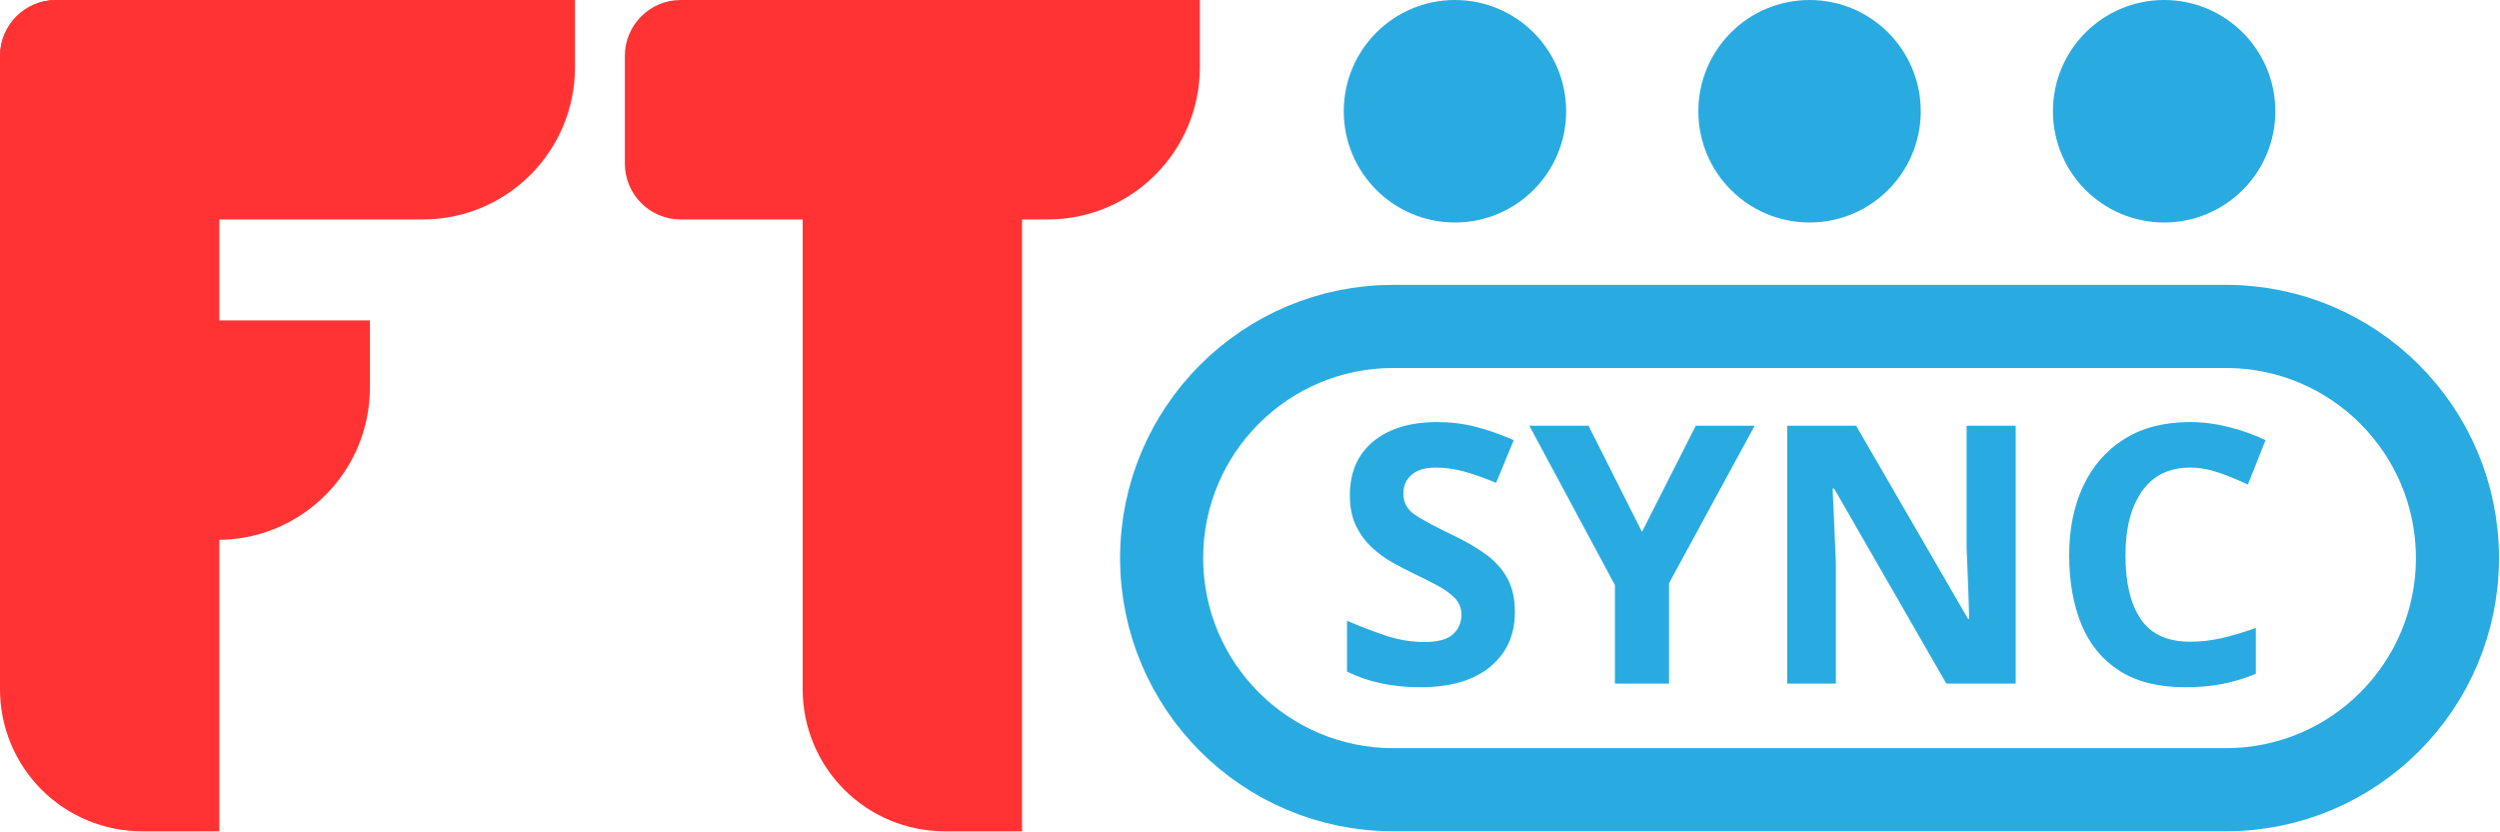
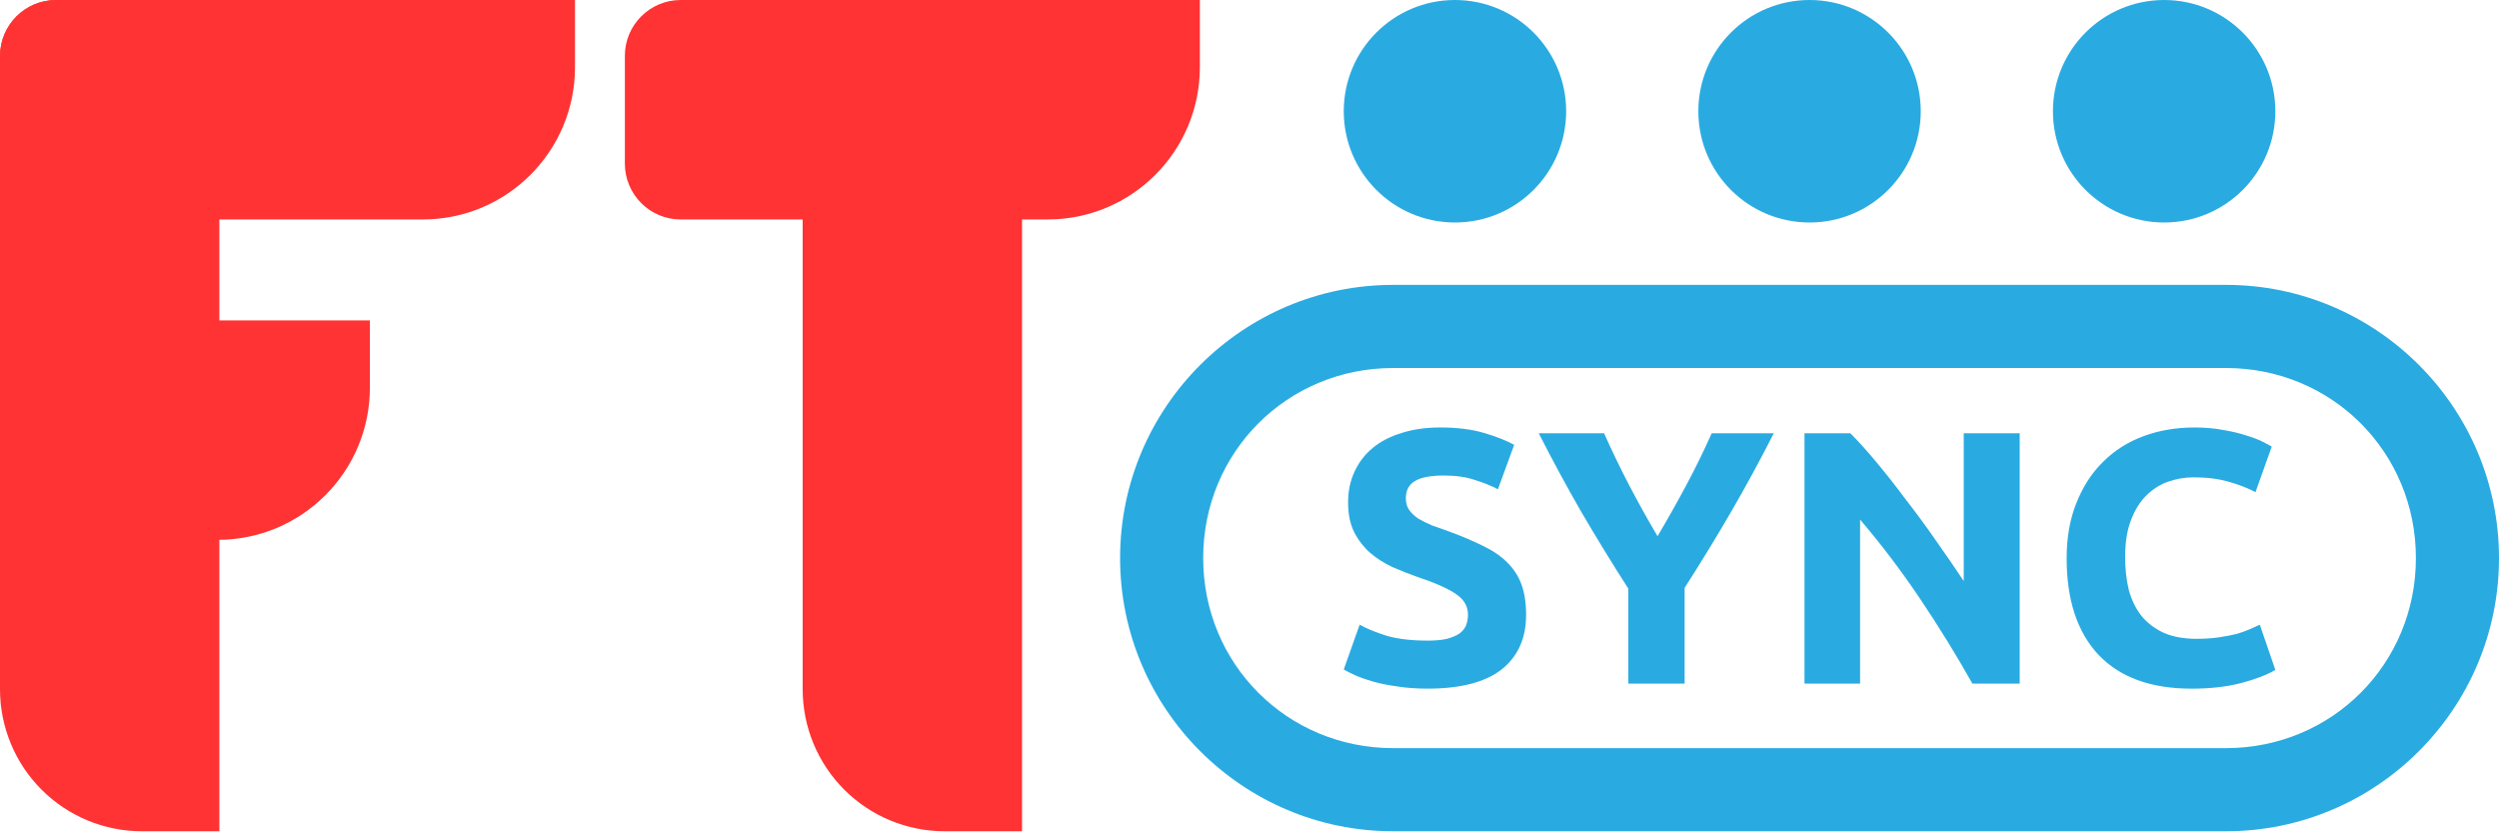
<svg xmlns="http://www.w3.org/2000/svg" version="1.1" id="Layer_1" x="0px" y="0px" viewBox="0 0 601.498 200" xml:space="preserve" width="601.498" height="200">
  <defs id="defs1067" />
  <path d="M 39.222,0 C 46.721,0 52.8,6.079 52.8,13.578 V 200 H 34.161 C 25.101,200 16.412,196.401 10.006,189.994 3.599,183.588 -1.8764315e-4,174.899 0,165.839 V 13.578 C 0,6.079 6.079,0 13.578,0 Z" style="clip-rule:evenodd;fill:#ff3333;fill-rule:evenodd;stroke-linejoin:round;stroke-miterlimit:2" id="path2074" />
  <path d="M 138.4,0 V 16.174 C 138.4,36.402 122.002,52.8 101.774,52.8 H 13.444 C 6.019,52.8 0,46.781 0,39.356 V 13.444 C 0,6.019 6.019,0 13.444,0 Z" style="clip-rule:evenodd;fill:#ff3333;fill-rule:evenodd;stroke-linejoin:round;stroke-miterlimit:2" id="path2074-7" />
  <path d="m 89.031,77.085 v 16.174 c 0,20.228 -16.398,36.626 -36.626,36.626 H 13.444 C 6.019,129.885 0,123.866 0,116.441 V 90.529 c 0,-7.425 6.019,-13.444 13.444,-13.444 z" style="clip-rule:evenodd;fill:#ff3333;fill-rule:evenodd;stroke-linejoin:round;stroke-miterlimit:2" id="path2074-7-3" />
  <path d="M 232.422,0 C 239.921,0 246,6.079 246,13.578 V 200 h -18.639 c -9.06,1.9e-4 -17.749,-3.599 -24.155,-10.006 -6.407,-6.406 -10.006,-15.095 -10.006,-24.155 V 13.578 C 193.2,6.079 199.279,0 206.778,0 Z" style="clip-rule:evenodd;fill:#ff3333;fill-rule:evenodd;stroke-linejoin:round;stroke-miterlimit:2" id="path2074-9" />
  <path d="m 288.8,0 v 16.174 c 0,20.228 -16.398,36.626 -36.626,36.626 h -88.33 C 156.419,52.8 150.4,46.781 150.4,39.356 V 13.444 C 150.4,6.019 156.419,0 163.844,0 Z" style="clip-rule:evenodd;fill:#ff3333;fill-rule:evenodd;stroke-linejoin:round;stroke-miterlimit:2" id="path2074-7-1" />
  <path d="m 993.713,-320.956 c 0.141,0.306 0.212,0.603 0.212,0.893 0,0.53 -0.208,0.98 -0.623,1.35 -0.415,0.37 -0.89,0.555 -1.422,0.555 a 1.78,1.78 0 0 1 -0.988,-0.29 c -0.297,-0.192 -0.533,-0.482 -0.705,-0.868 l -1.058,-2.435 h -7.616 l -1.082,2.435 c -0.172,0.386 -0.411,0.676 -0.717,0.868 -0.305,0.193 -0.638,0.29 -0.999,0.29 -0.533,0 -1.015,-0.185 -1.446,-0.555 -0.431,-0.37 -0.646,-0.82 -0.646,-1.35 0,-0.29 0.071,-0.587 0.212,-0.893 l 6.206,-13.07 c 0.203,-0.435 0.505,-0.768 0.905,-1.001 0.399,-0.233 0.842,-0.35 1.328,-0.35 0.47,0 0.909,0.117 1.316,0.35 0.408,0.233 0.713,0.566 0.917,1.001 z m -6.041,-4.123 -2.351,-5.378 -2.351,5.378 z m 15.444,-5.306 c 0.988,0 1.869,0.261 2.645,0.784 0.776,0.522 1.379,1.258 1.81,2.206 0.431,0.949 0.647,2.034 0.647,3.256 0,1.222 -0.216,2.295 -0.647,3.22 -0.431,0.924 -1.03,1.635 -1.798,2.134 -0.768,0.498 -1.654,0.747 -2.657,0.747 a 4.524,4.524 0 0 1 -2.033,-0.458 c -0.619,-0.305 -1.101,-0.715 -1.446,-1.23 v 4.1 c 0,0.563 -0.188,1.013 -0.564,1.351 -0.376,0.337 -0.87,0.506 -1.481,0.506 -0.643,0 -1.16,-0.181 -1.551,-0.543 -0.392,-0.361 -0.588,-0.824 -0.588,-1.386 v -12.661 c 0,-0.595 0.184,-1.073 0.552,-1.435 0.369,-0.362 0.866,-0.543 1.493,-0.543 0.596,0 1.077,0.161 1.446,0.483 0.368,0.321 0.576,0.747 0.623,1.278 0.329,-0.563 0.811,-1.005 1.445,-1.327 a 4.596,4.596 0 0 1 2.104,-0.482 z m -1.269,9.14 c 0.721,0 1.273,-0.249 1.657,-0.748 0.384,-0.498 0.576,-1.213 0.576,-2.146 0,-0.981 -0.196,-1.732 -0.588,-2.255 -0.391,-0.522 -0.948,-0.784 -1.669,-0.784 -0.72,0 -1.277,0.258 -1.669,0.772 -0.391,0.515 -0.587,1.254 -0.587,2.219 0,0.948 0.196,1.676 0.587,2.182 0.392,0.507 0.956,0.76 1.693,0.76 z m 15.962,-9.14 c 0.987,0 1.869,0.261 2.644,0.784 0.776,0.522 1.38,1.258 1.811,2.206 0.431,0.949 0.646,2.034 0.646,3.256 0,1.222 -0.215,2.295 -0.646,3.22 -0.431,0.924 -1.031,1.635 -1.799,2.134 -0.768,0.498 -1.653,0.747 -2.656,0.747 a 4.526,4.526 0 0 1 -2.034,-0.458 c -0.619,-0.305 -1.101,-0.715 -1.445,-1.23 v 4.1 c 0,0.563 -0.188,1.013 -0.565,1.351 -0.376,0.337 -0.869,0.506 -1.481,0.506 -0.642,0 -1.159,-0.181 -1.551,-0.543 -0.392,-0.361 -0.588,-0.824 -0.588,-1.386 v -12.661 c 0,-0.595 0.184,-1.073 0.553,-1.435 0.368,-0.362 0.866,-0.543 1.492,-0.543 0.596,0 1.078,0.161 1.446,0.483 0.368,0.321 0.576,0.747 0.623,1.278 0.329,-0.563 0.811,-1.005 1.446,-1.327 a 4.596,4.596 0 0 1 2.104,-0.482 z m -1.27,9.14 c 0.721,0 1.274,-0.249 1.658,-0.748 0.384,-0.498 0.576,-1.213 0.576,-2.146 0,-0.981 -0.196,-1.732 -0.588,-2.255 -0.392,-0.522 -0.948,-0.784 -1.669,-0.784 -0.721,0 -1.277,0.258 -1.669,0.772 -0.392,0.515 -0.588,1.254 -0.588,2.219 0,0.948 0.196,1.676 0.588,2.182 0.392,0.507 0.956,0.76 1.692,0.76 z" style="clip-rule:evenodd;fill-rule:nonzero;stroke-linejoin:round;stroke-miterlimit:2" id="path2271" />
  <path d="m 422.132,-475.354 c 7.499,0 13.578,6.079 13.578,13.578 v 186.422 h -18.639 a 34.157,34.157 0 0 1 -24.155,-10.006 34.157,34.157 0 0 1 -10.006,-24.155 v -152.261 c 0,-7.499 6.079,-13.578 13.578,-13.578 z m 160.778,0 v 16.174 a 36.626,36.626 0 0 1 -36.626,36.626 h -88.33 c -7.425,0 -13.444,-6.019 -13.444,-13.444 v -25.912 c 0,-7.425 6.019,-13.444 13.444,-13.444 z" style="clip-rule:evenodd;fill:#ff3333;fill-rule:evenodd;stroke-linejoin:round;stroke-miterlimit:2" id="path2277" />
  <path d="m 526.396,-377.57 a 5.15,5.15 0 0 1 0,9.232 l -74.185,36.767 a 5.334,5.334 0 0 1 -7.701,-4.778 v -73.21 a 5.334,5.334 0 0 1 7.701,-4.778 z" style="clip-rule:evenodd;fill:#29abe1;fill-rule:evenodd;stroke-linejoin:round;stroke-miterlimit:2" id="path2279" />
-   <g id="g14882" transform="translate(2.25)">
-     <g id="g14147" transform="translate(0,2.25)">
-       <rect style="color:#000000;overflow:visible;fill:none;fill-opacity:1;stroke:#29abe1;stroke-width:20;stroke-linecap:round;stroke-dasharray:none;stroke-opacity:1;paint-order:stroke markers fill;stop-color:#000000" id="rect2125" width="311.896" height="111.459" x="277.352" y="76.291" rx="55.73" ry="55.73" />
-       <text xml:space="preserve" style="font-style:normal;font-variant:normal;font-weight:normal;font-stretch:normal;font-size:86.91px;line-height:125%;font-family:Tahoma;-inkscape-font-specification:'Tahoma, Normal';font-variant-ligatures:normal;font-variant-caps:normal;font-variant-numeric:normal;font-feature-settings:normal;text-align:start;letter-spacing:0px;word-spacing:0px;writing-mode:lr-tb;text-anchor:start;fill:#29abe1;fill-opacity:1;stroke:none;stroke-width:4.074px;stroke-linecap:butt;stroke-linejoin:miter;stroke-opacity:1" x="317.97" y="162.222" id="text1223-3">
-         <tspan id="tspan1221-6" x="317.97" y="162.222" style="font-style:normal;font-variant:normal;font-weight:bold;font-stretch:normal;font-family:'Ubuntu Nerd Font';-inkscape-font-specification:'Ubuntu Nerd Font';fill:#29abe1;fill-opacity:1;stroke-width:4.074px">SYNC</tspan>
-       </text>
-     </g>
-     <circle style="color:#000000;overflow:visible;fill:#29abe1;fill-opacity:1;stroke:#29abe1;stroke-width:10;stroke-linecap:round;stroke-dasharray:none;stroke-opacity:1;paint-order:stroke markers fill;stop-color:#000000" id="path8176" cx="347.951" cy="26.766" r="21.766" />
-     <circle style="color:#000000;overflow:visible;fill:#29abe1;fill-opacity:1;stroke:#29abe1;stroke-width:10;stroke-linecap:round;stroke-dasharray:none;stroke-opacity:1;paint-order:stroke markers fill;stop-color:#000000" id="path8176-7" cx="433.3" cy="26.766" r="21.766" />
-     <circle style="color:#000000;overflow:visible;fill:#29abe1;fill-opacity:1;stroke:#29abe1;stroke-width:10;stroke-linecap:round;stroke-dasharray:none;stroke-opacity:1;paint-order:stroke markers fill;stop-color:#000000" id="path8176-7-0" cx="518.648" cy="26.766" r="21.766" />
+   <path style="color:#000000;fill:#29abe1;stroke-linecap:round;-inkscape-stroke:none;paint-order:stroke markers fill" d="m 335.332,68.541 c -36.241,0 -65.73,29.487 -65.73,65.729 0,36.241 29.489,65.73 65.73,65.73 h 200.436 c 36.241,0 65.73,-29.489 65.73,-65.73 0,-36.241 -29.489,-65.729 -65.73,-65.729 z m 0,20 h 200.436 c 25.507,0 45.73,20.221 45.73,45.729 0,25.507 -20.223,45.73 -45.73,45.73 H 335.332 c -25.507,0 -45.73,-20.223 -45.73,-45.73 0,-25.507 20.223,-45.729 45.73,-45.729 z" id="rect2125" />
+   <g aria-label="SYNC" id="text1223-3" style="font-size:86.91px;line-height:125%;font-family:Tahoma;-inkscape-font-specification:'Tahoma, Normal';letter-spacing:0px;word-spacing:0px;fill:#29abe1;stroke-width:4.074px">
+     <path d="m 343.599,154.129 q 2.868,0 4.693,-0.435 1.912,-0.521 3.042,-1.304 1.13,-0.869 1.564,-1.999 0.435,-1.13 0.435,-2.52 0,-2.955 -2.781,-4.867 -2.781,-1.999 -9.56,-4.259 -2.955,-1.043 -5.91,-2.347 -2.955,-1.391 -5.302,-3.39 -2.347,-2.086 -3.824,-4.954 -1.477,-2.955 -1.477,-7.127 0,-4.172 1.564,-7.474 1.564,-3.39 4.432,-5.736 2.868,-2.347 6.953,-3.563 4.085,-1.304 9.213,-1.304 6.084,0 10.516,1.304 4.432,1.304 7.3,2.868 l -3.911,10.69 q -2.52,-1.304 -5.649,-2.26 -3.042,-1.043 -7.387,-1.043 -4.867,0 -7.04,1.391 -2.086,1.304 -2.086,4.085 0,1.651 0.782,2.781 0.782,1.13 2.173,2.086 1.477,0.869 3.303,1.651 1.912,0.695 4.172,1.477 4.693,1.738 8.17,3.476 3.476,1.651 5.736,3.911 2.347,2.26 3.476,5.302 1.13,3.042 1.13,7.387 0,8.43 -5.91,13.123 -5.91,4.606 -17.817,4.606 -3.998,0 -7.214,-0.521 -3.216,-0.435 -5.736,-1.13 -2.433,-0.695 -4.259,-1.477 -1.738,-0.782 -2.955,-1.477 l 3.824,-10.777 q 2.694,1.477 6.605,2.694 3.998,1.13 9.734,1.13 z" style="font-weight:bold;font-family:'Ubuntu Nerd Font';-inkscape-font-specification:'Ubuntu Nerd Font'" id="path1323" />
+     <path d="m 398.961,129.012 q 3.65,-6.171 6.953,-12.341 3.303,-6.171 6.084,-12.428 h 14.949 q -4.954,9.734 -10.255,18.86 -5.302,9.126 -11.211,18.338 v 23.031 h -13.558 v -22.857 q -5.91,-9.213 -11.298,-18.425 -5.302,-9.213 -10.255,-18.946 h 15.731 q 2.781,6.258 5.997,12.428 3.216,6.171 6.866,12.341 z" style="font-weight:bold;font-family:'Ubuntu Nerd Font';-inkscape-font-specification:'Ubuntu Nerd Font'" id="path1325" />
+     <path d="m 474.746,164.472 q -5.823,-10.342 -12.602,-20.424 -6.779,-10.082 -14.427,-19.033 v 39.457 h -13.384 v -60.229 h 11.038 q 2.868,2.868 6.344,7.04 3.476,4.172 7.04,8.952 3.65,4.693 7.214,9.821 3.563,5.041 6.692,9.734 v -35.546 h 13.471 v 60.229 z" style="font-weight:bold;font-family:'Ubuntu Nerd Font';-inkscape-font-specification:'Ubuntu Nerd Font'" id="path1327" />
+     <path d="m 527.501,165.688 q -14.688,0 -22.423,-8.17 -7.648,-8.17 -7.648,-23.205 0,-7.474 2.347,-13.297 2.347,-5.91 6.431,-9.908 4.085,-4.085 9.734,-6.171 5.649,-2.086 12.254,-2.086 3.824,0 6.953,0.608 3.129,0.521 5.475,1.304 2.347,0.695 3.911,1.477 1.564,0.782 2.26,1.217 l -3.911,10.951 q -2.781,-1.477 -6.518,-2.52 -3.65,-1.043 -8.343,-1.043 -3.129,0 -6.171,1.043 -2.955,1.043 -5.302,3.39 -2.26,2.26 -3.65,5.91 -1.391,3.65 -1.391,8.865 0,4.172 0.869,7.822 0.956,3.563 2.955,6.171 2.086,2.607 5.388,4.172 3.303,1.477 7.996,1.477 2.955,0 5.302,-0.348 2.347,-0.348 4.172,-0.782 1.825,-0.521 3.216,-1.13 1.391,-0.608 2.52,-1.13 l 3.737,10.864 q -2.868,1.738 -8.083,3.129 -5.215,1.391 -12.081,1.391 z" style="font-weight:bold;font-family:'Ubuntu Nerd Font';-inkscape-font-specification:'Ubuntu Nerd Font'" id="path1329" />
  </g>
+   <path id="path8176" style="overflow:visible;fill:#29abe1;stroke:#29abe1;stroke-width:10;stroke-linecap:round;paint-order:stroke markers fill;stop-color:#000000" d="M 371.967,26.766 A 21.766,21.766 0 0 1 350.201,48.532 21.766,21.766 0 0 1 328.436,26.766 21.766,21.766 0 0 1 350.201,5 21.766,21.766 0 0 1 371.967,26.766 Z" />
+   <circle style="color:#000000;overflow:visible;fill:#29abe1;fill-opacity:1;stroke:#29abe1;stroke-width:10;stroke-linecap:round;stroke-dasharray:none;stroke-opacity:1;paint-order:stroke markers fill;stop-color:#000000" id="path8176-7" cx="435.55" cy="26.766" r="21.766" />
+   <circle style="color:#000000;overflow:visible;fill:#29abe1;fill-opacity:1;stroke:#29abe1;stroke-width:10;stroke-linecap:round;stroke-dasharray:none;stroke-opacity:1;paint-order:stroke markers fill;stop-color:#000000" id="path8176-7-0" cx="520.898" cy="26.766" r="21.766" />
</svg>
